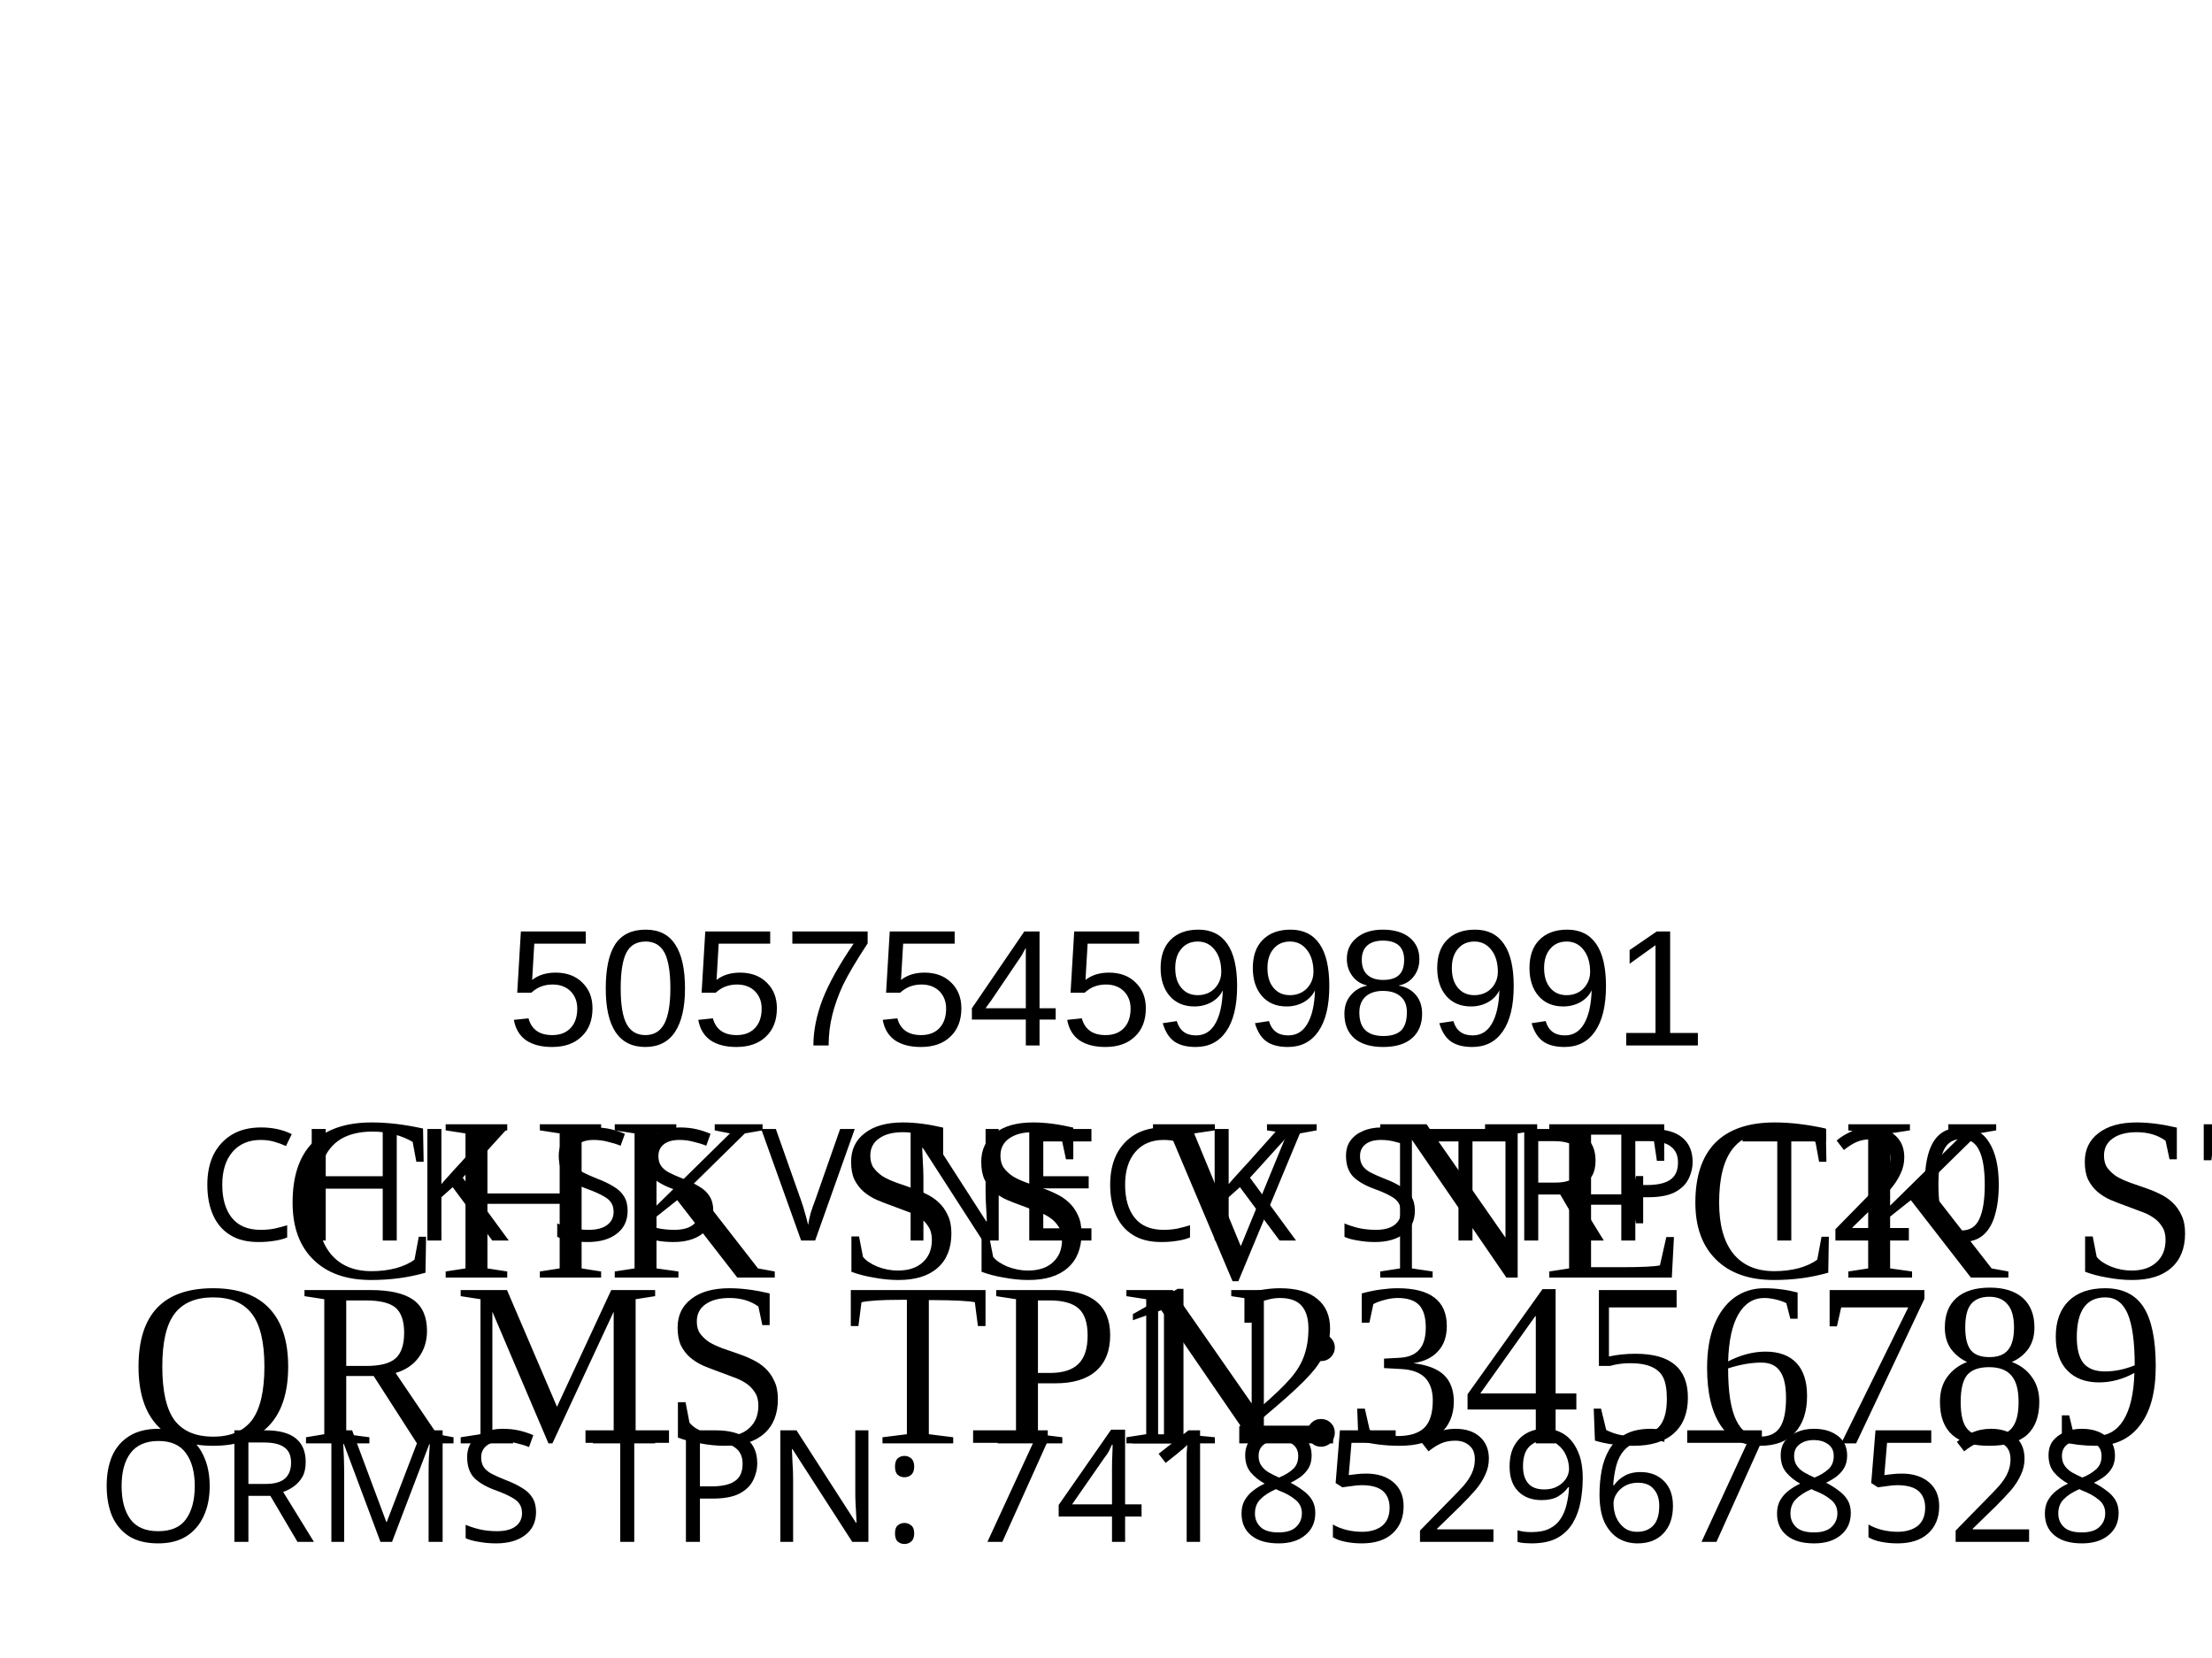
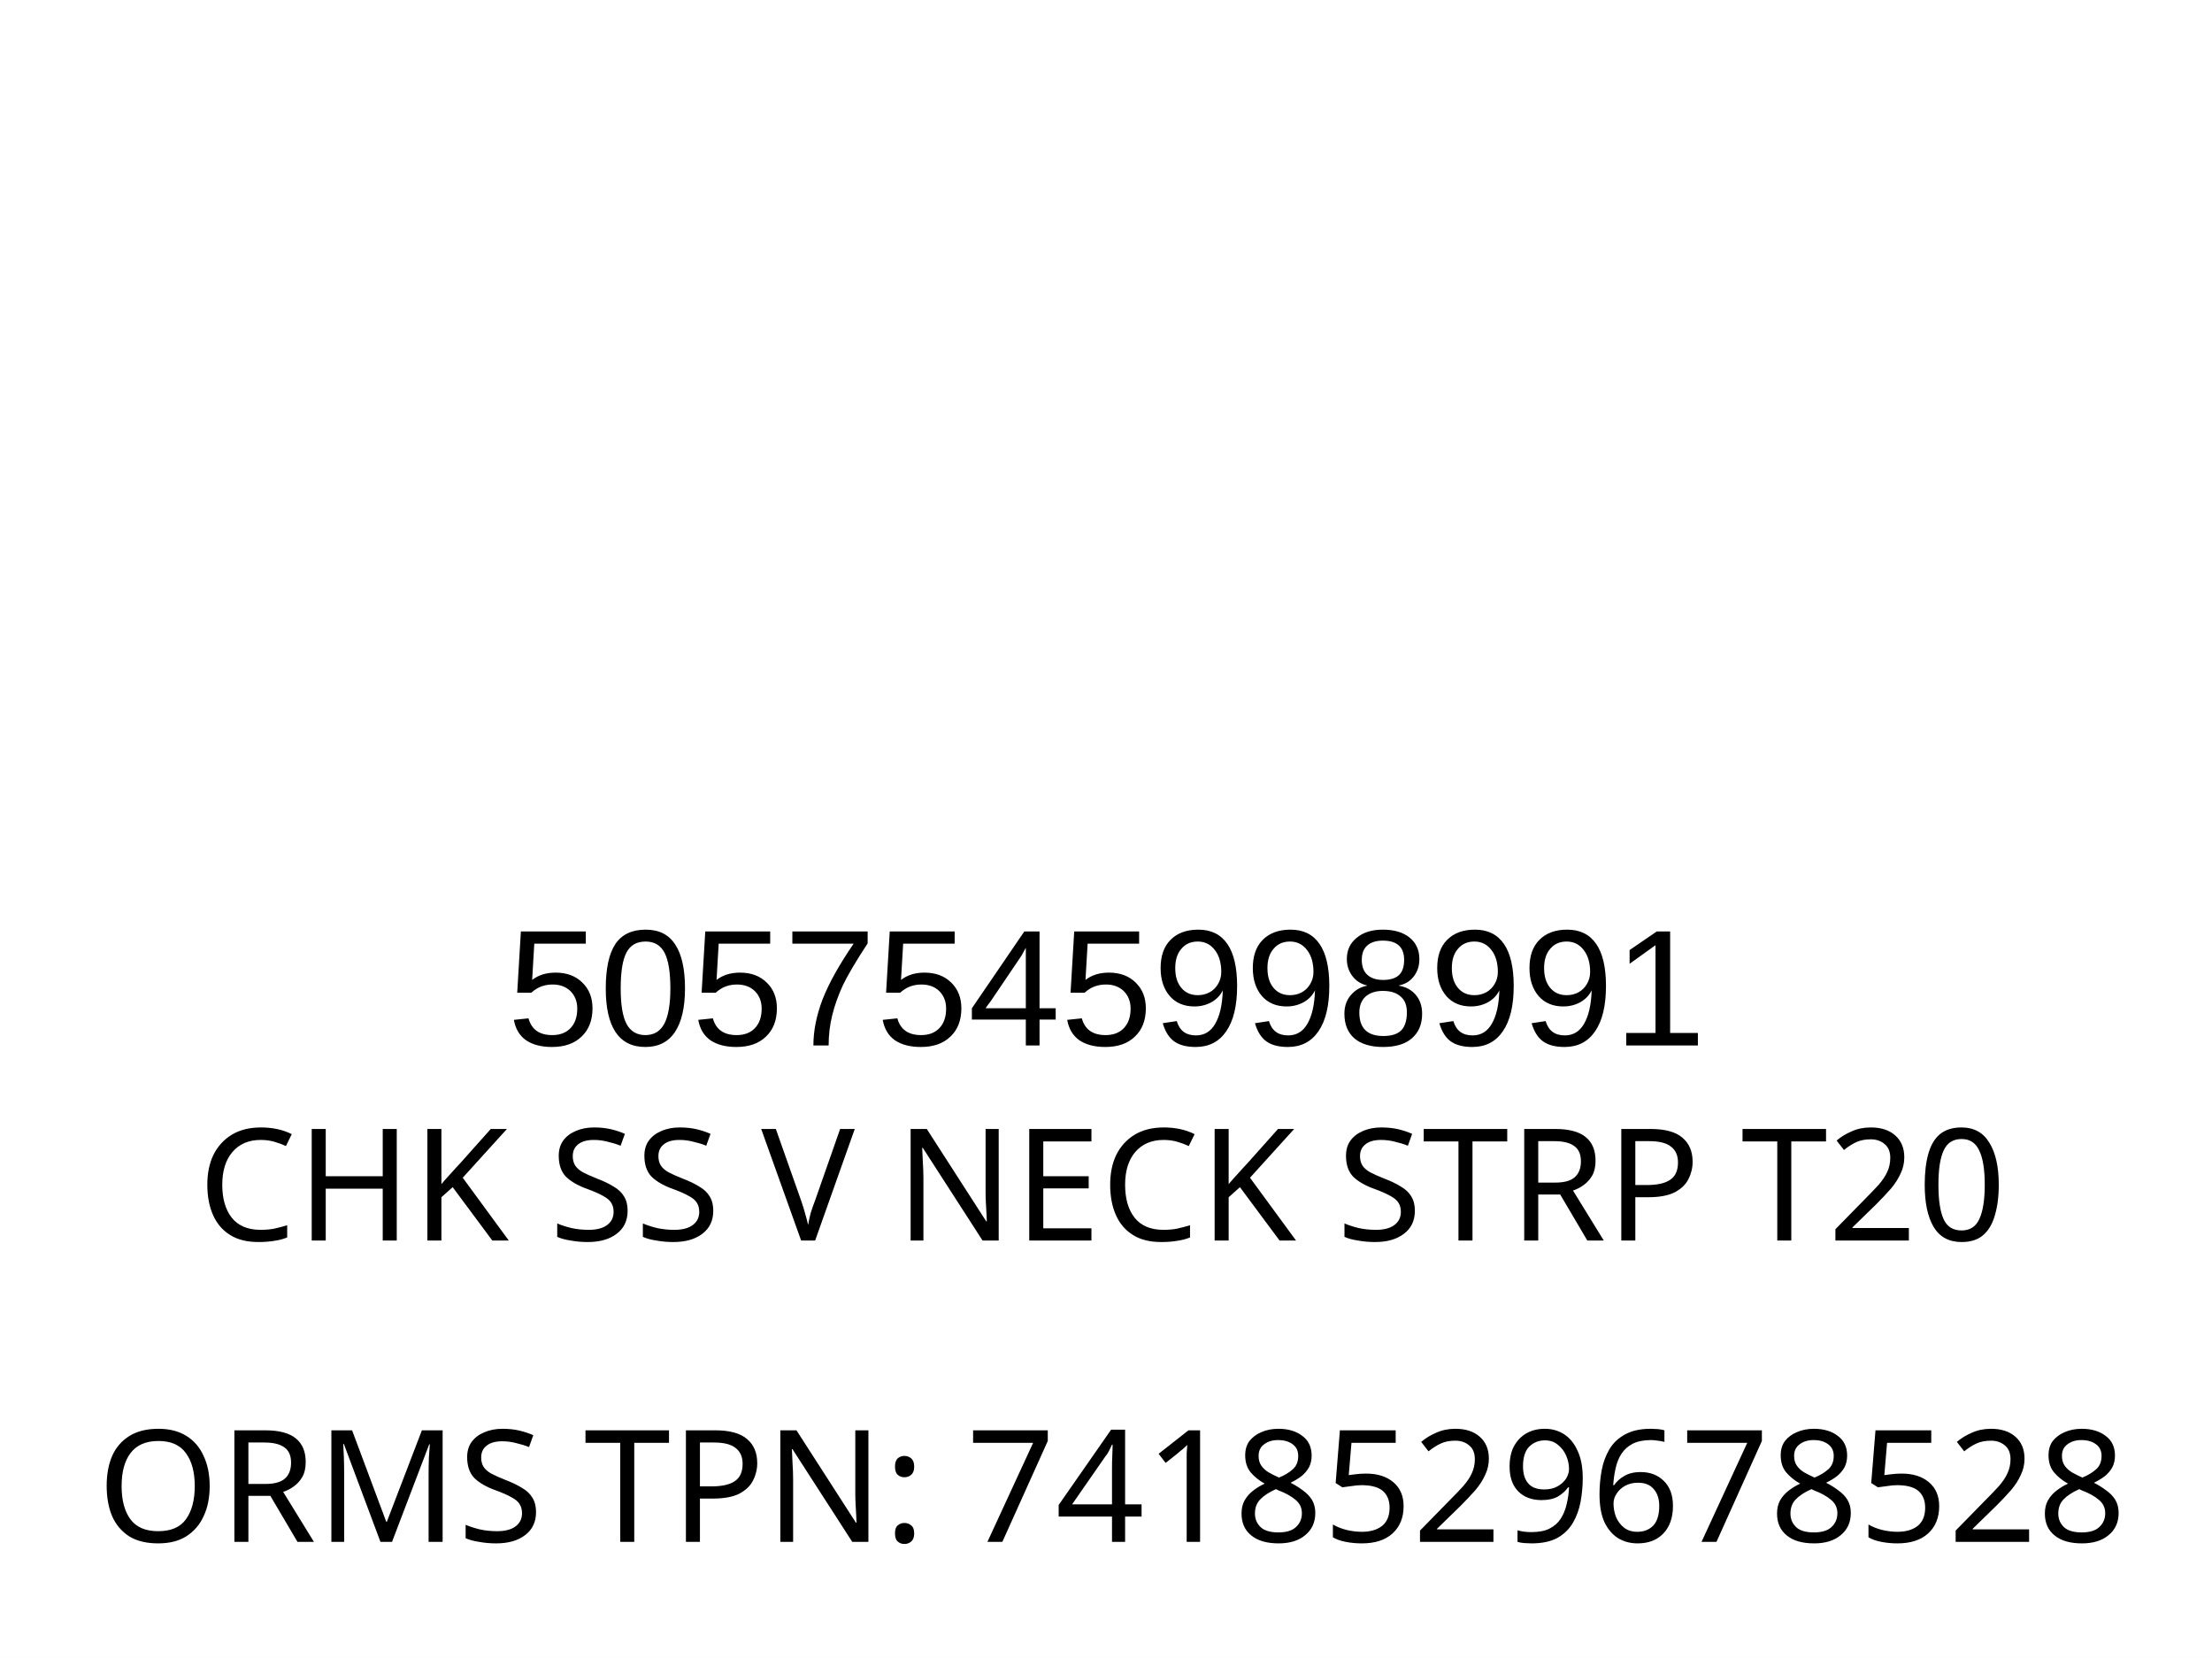
<svg xmlns="http://www.w3.org/2000/svg" version="1.1" id="Layer_1" x="0px" y="0px" viewBox="0 0 113.4 85" style="enable-background:new 0 0 113.4 85;" xml:space="preserve">
  <rect style="fill:#FFFFFF;" width="113.4" height="85" />
  <rect x="-241.2" y="-321.7" style="fill:none;" width="595.3" height="841.9" />
  <text text-anchor="middle" transform="matrix(1 0 0 1 56.5 63.6)" style="font-family:'FranklinGothicBT-RomanCondensed', FrankGoth Cn BT; font-size:8px;" id="description">CHK SS V NECK STRP T20</text>
  <text text-anchor="middle" transform="matrix(1 0 0 1 56.5 71.3)" style="font-family:'FranklinGothicBT-RomanCondensed', FrankGoth Cn BT; font-size:8px;" id="description1" />
  <g width="391" height="178" transform="matrix(0.2356 0 0 0.207 7.8 -8.3654)" id="barcode" />
  <text transform="matrix(1 0 0 1 26 53.6)" style="font-family:Myriad, Myriad Roman, Arial, sans-serif; font-size:8.5px;" id="barcode_number">5057545998991</text>
  <text text-anchor="middle" transform="matrix(1 0 0 1 57 79.05)" style="font-family:'FranklinGothicBT-RomanCondensed', FrankGoth Cn BT; font-size:8px;" id="tpnd">ORMS TPN: 7418529678528</text>
  <text transform="matrix(1 0 0 1 20.6108 56.606)" style="font-family:'FranklinGothicBT-RomanCondensed', FrankGoth Cn BT; font-size:45px;opacity: 0.1;" id="watermark" />
- =======
- <text transform="matrix(1 0 0 1 14.5 65.5)" class="st2 st3" id="description">CHK SS V NECK STRP T20 </text>
-   <g style="text-anchor: middle;">
-     <text class="st2 st3" transform="matrix(1 0 0 1 38 74)">ORMS TPN:</text>
-     <text class="st2 st3" id="tpnd" style="text-anchor:start;" transform="matrix(1 0 0 1 57 74)">123456789</text>
-   </g>
- &gt;&gt;&gt;&gt;&gt;&gt;&gt; Stashed changes
</svg>
